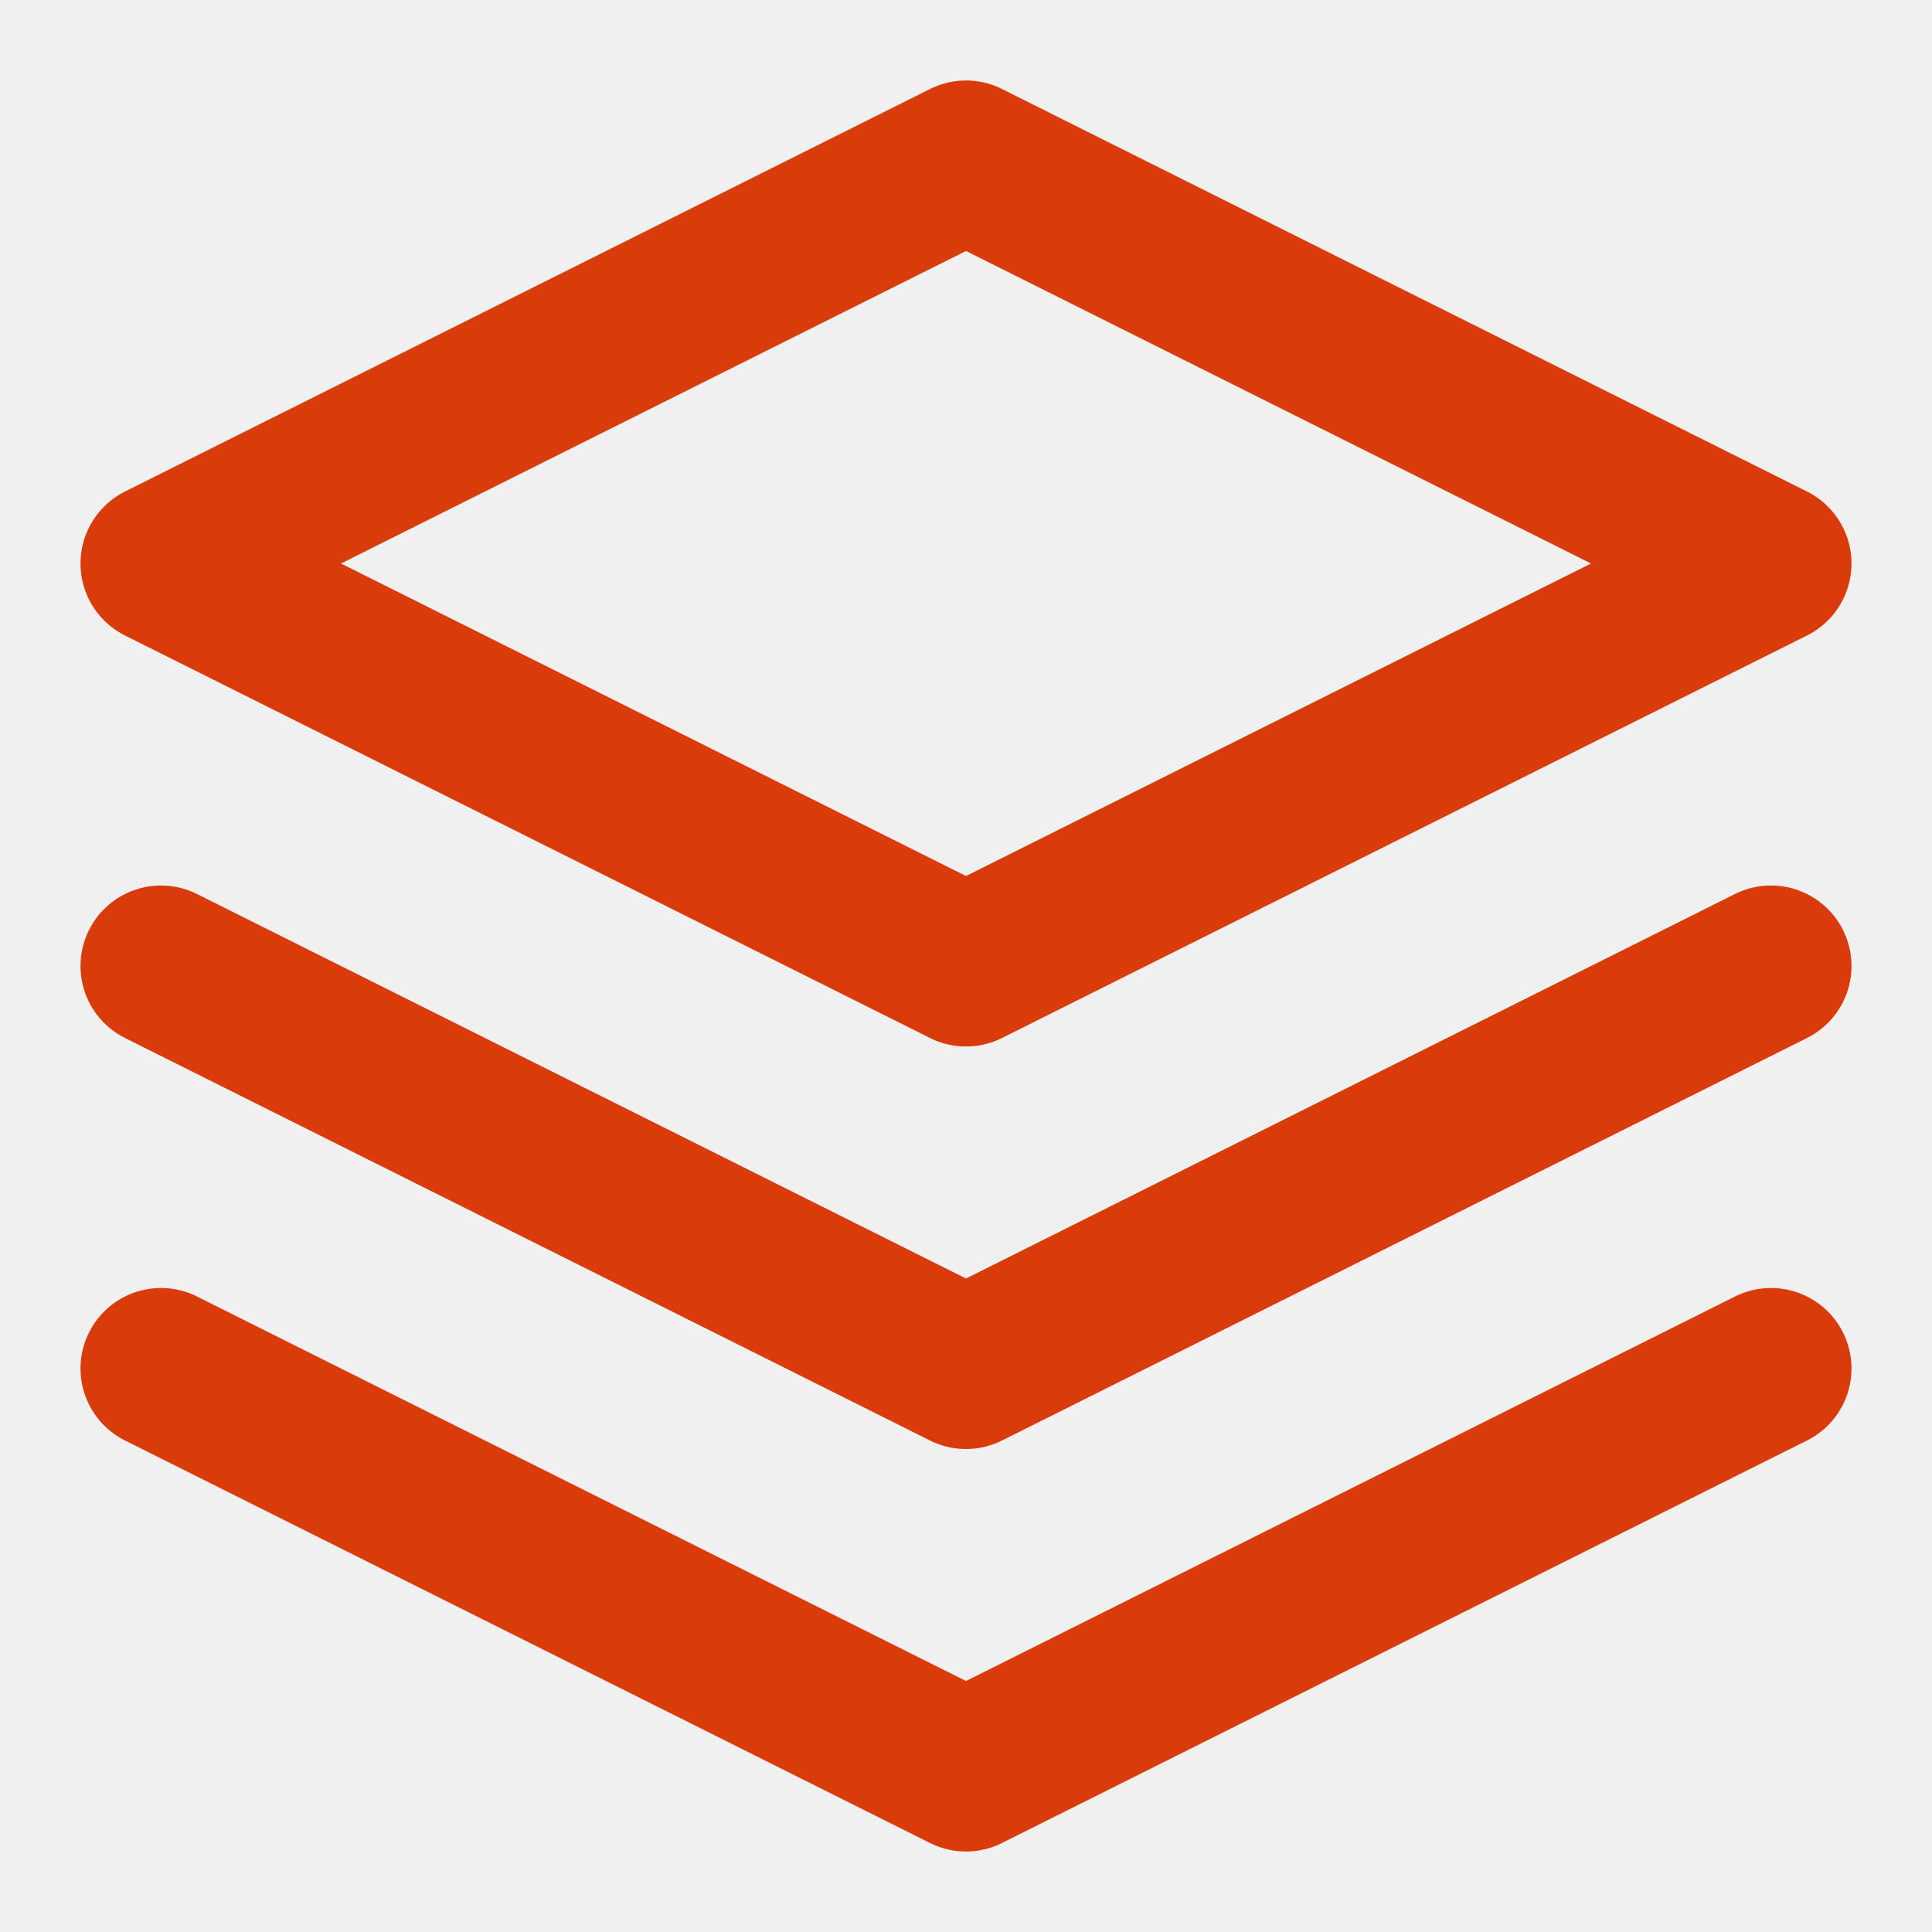
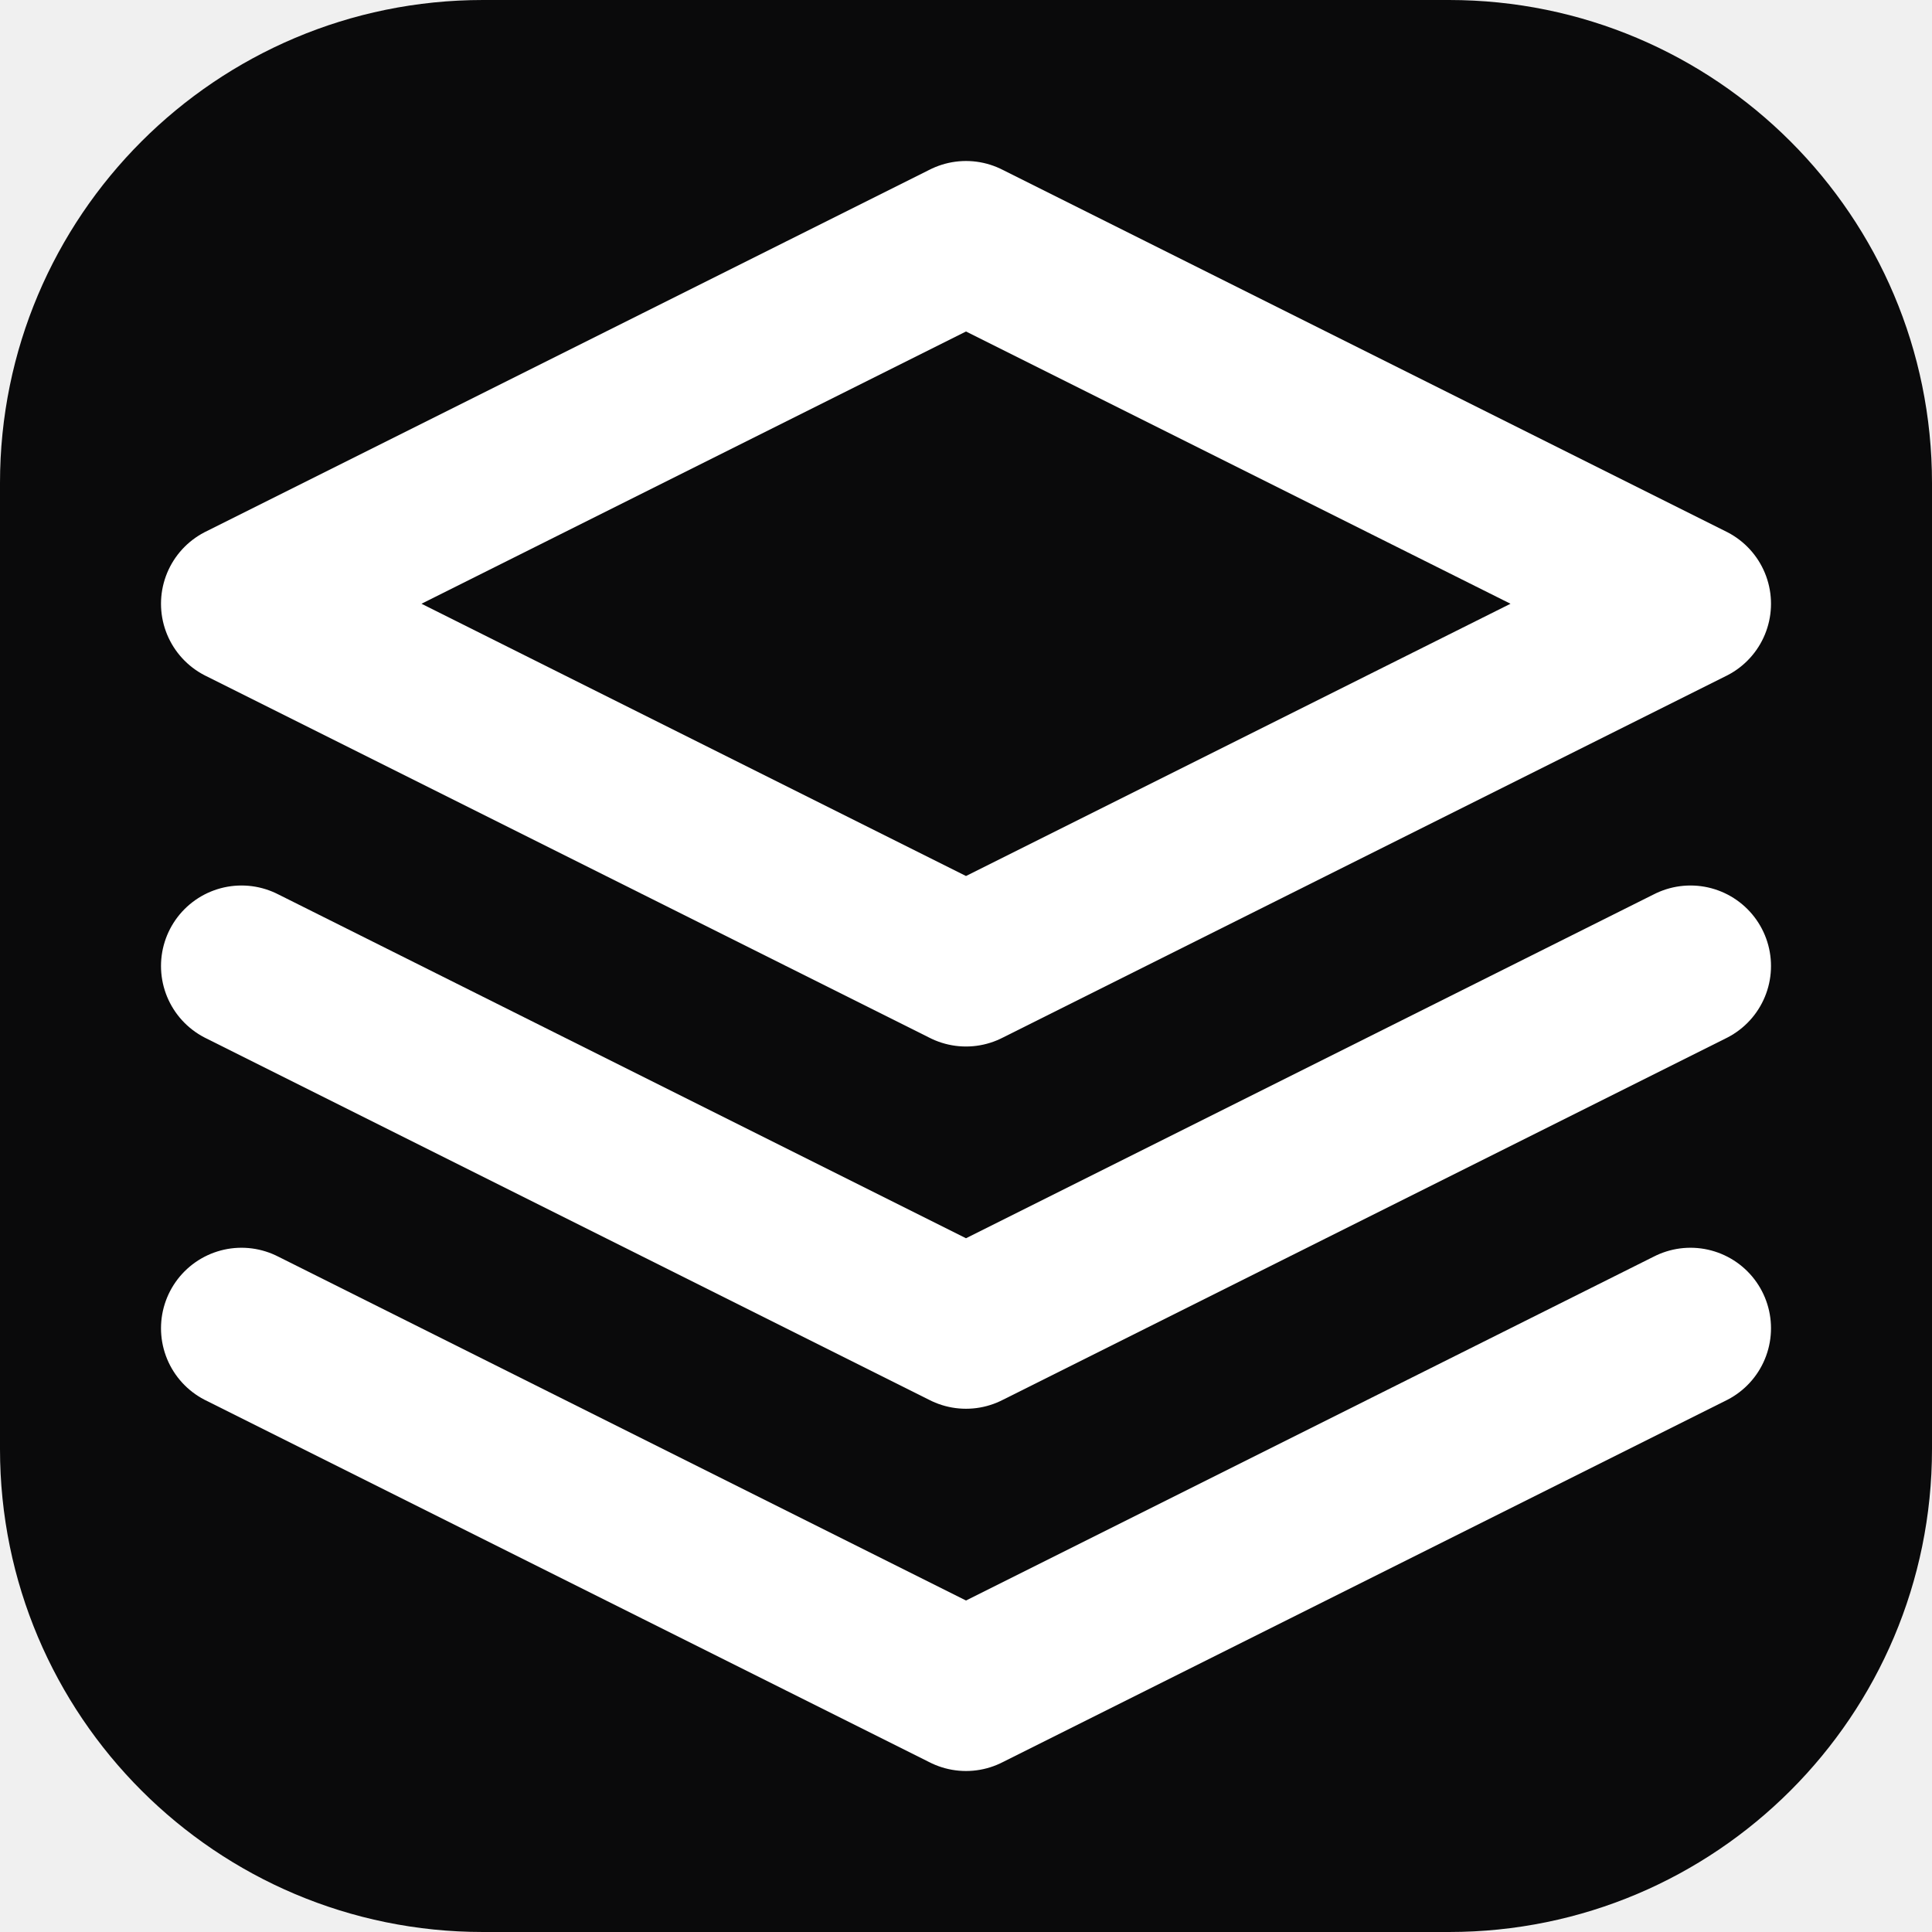
- <svg xmlns="http://www.w3.org/2000/svg" viewBox="0 0 24 24" width="32" height="32" fill="none" stroke="#d93b0a" stroke-width="2" stroke-linecap="round" stroke-linejoin="round">
-   <path d="M12 2L2 7l10 5 10-5-10-5z" />
-   <path d="M2 12l10 5 10-5" />
-   <path d="M2 17l10 5 10-5" />
+ <svg xmlns="http://www.w3.org/2000/svg" viewBox="0 0 24 24" width="32" height="32">
+   <style>
+     .bg { fill: #0a0a0b; }
+     .mark { stroke: #ffffff; }
+     @media (prefers-color-scheme: light) {
+       .bg { fill: #ffffff; }
+       .mark { stroke: #0a0a0b; }
+     }
+   </style>
+   <rect class="bg" width="24" height="24" rx="6" />
+   <g class="mark" fill="none" stroke-width="2" stroke-linecap="round" stroke-linejoin="round">
+     <path d="M12 3L3 7.5l9 4.5 9-4.5-9-4.5z" />
+     <path d="M3 12l9 4.5 9-4.5" />
+     <path d="M3 16.5l9 4.5 9-4.5" />
+   </g>
</svg>
